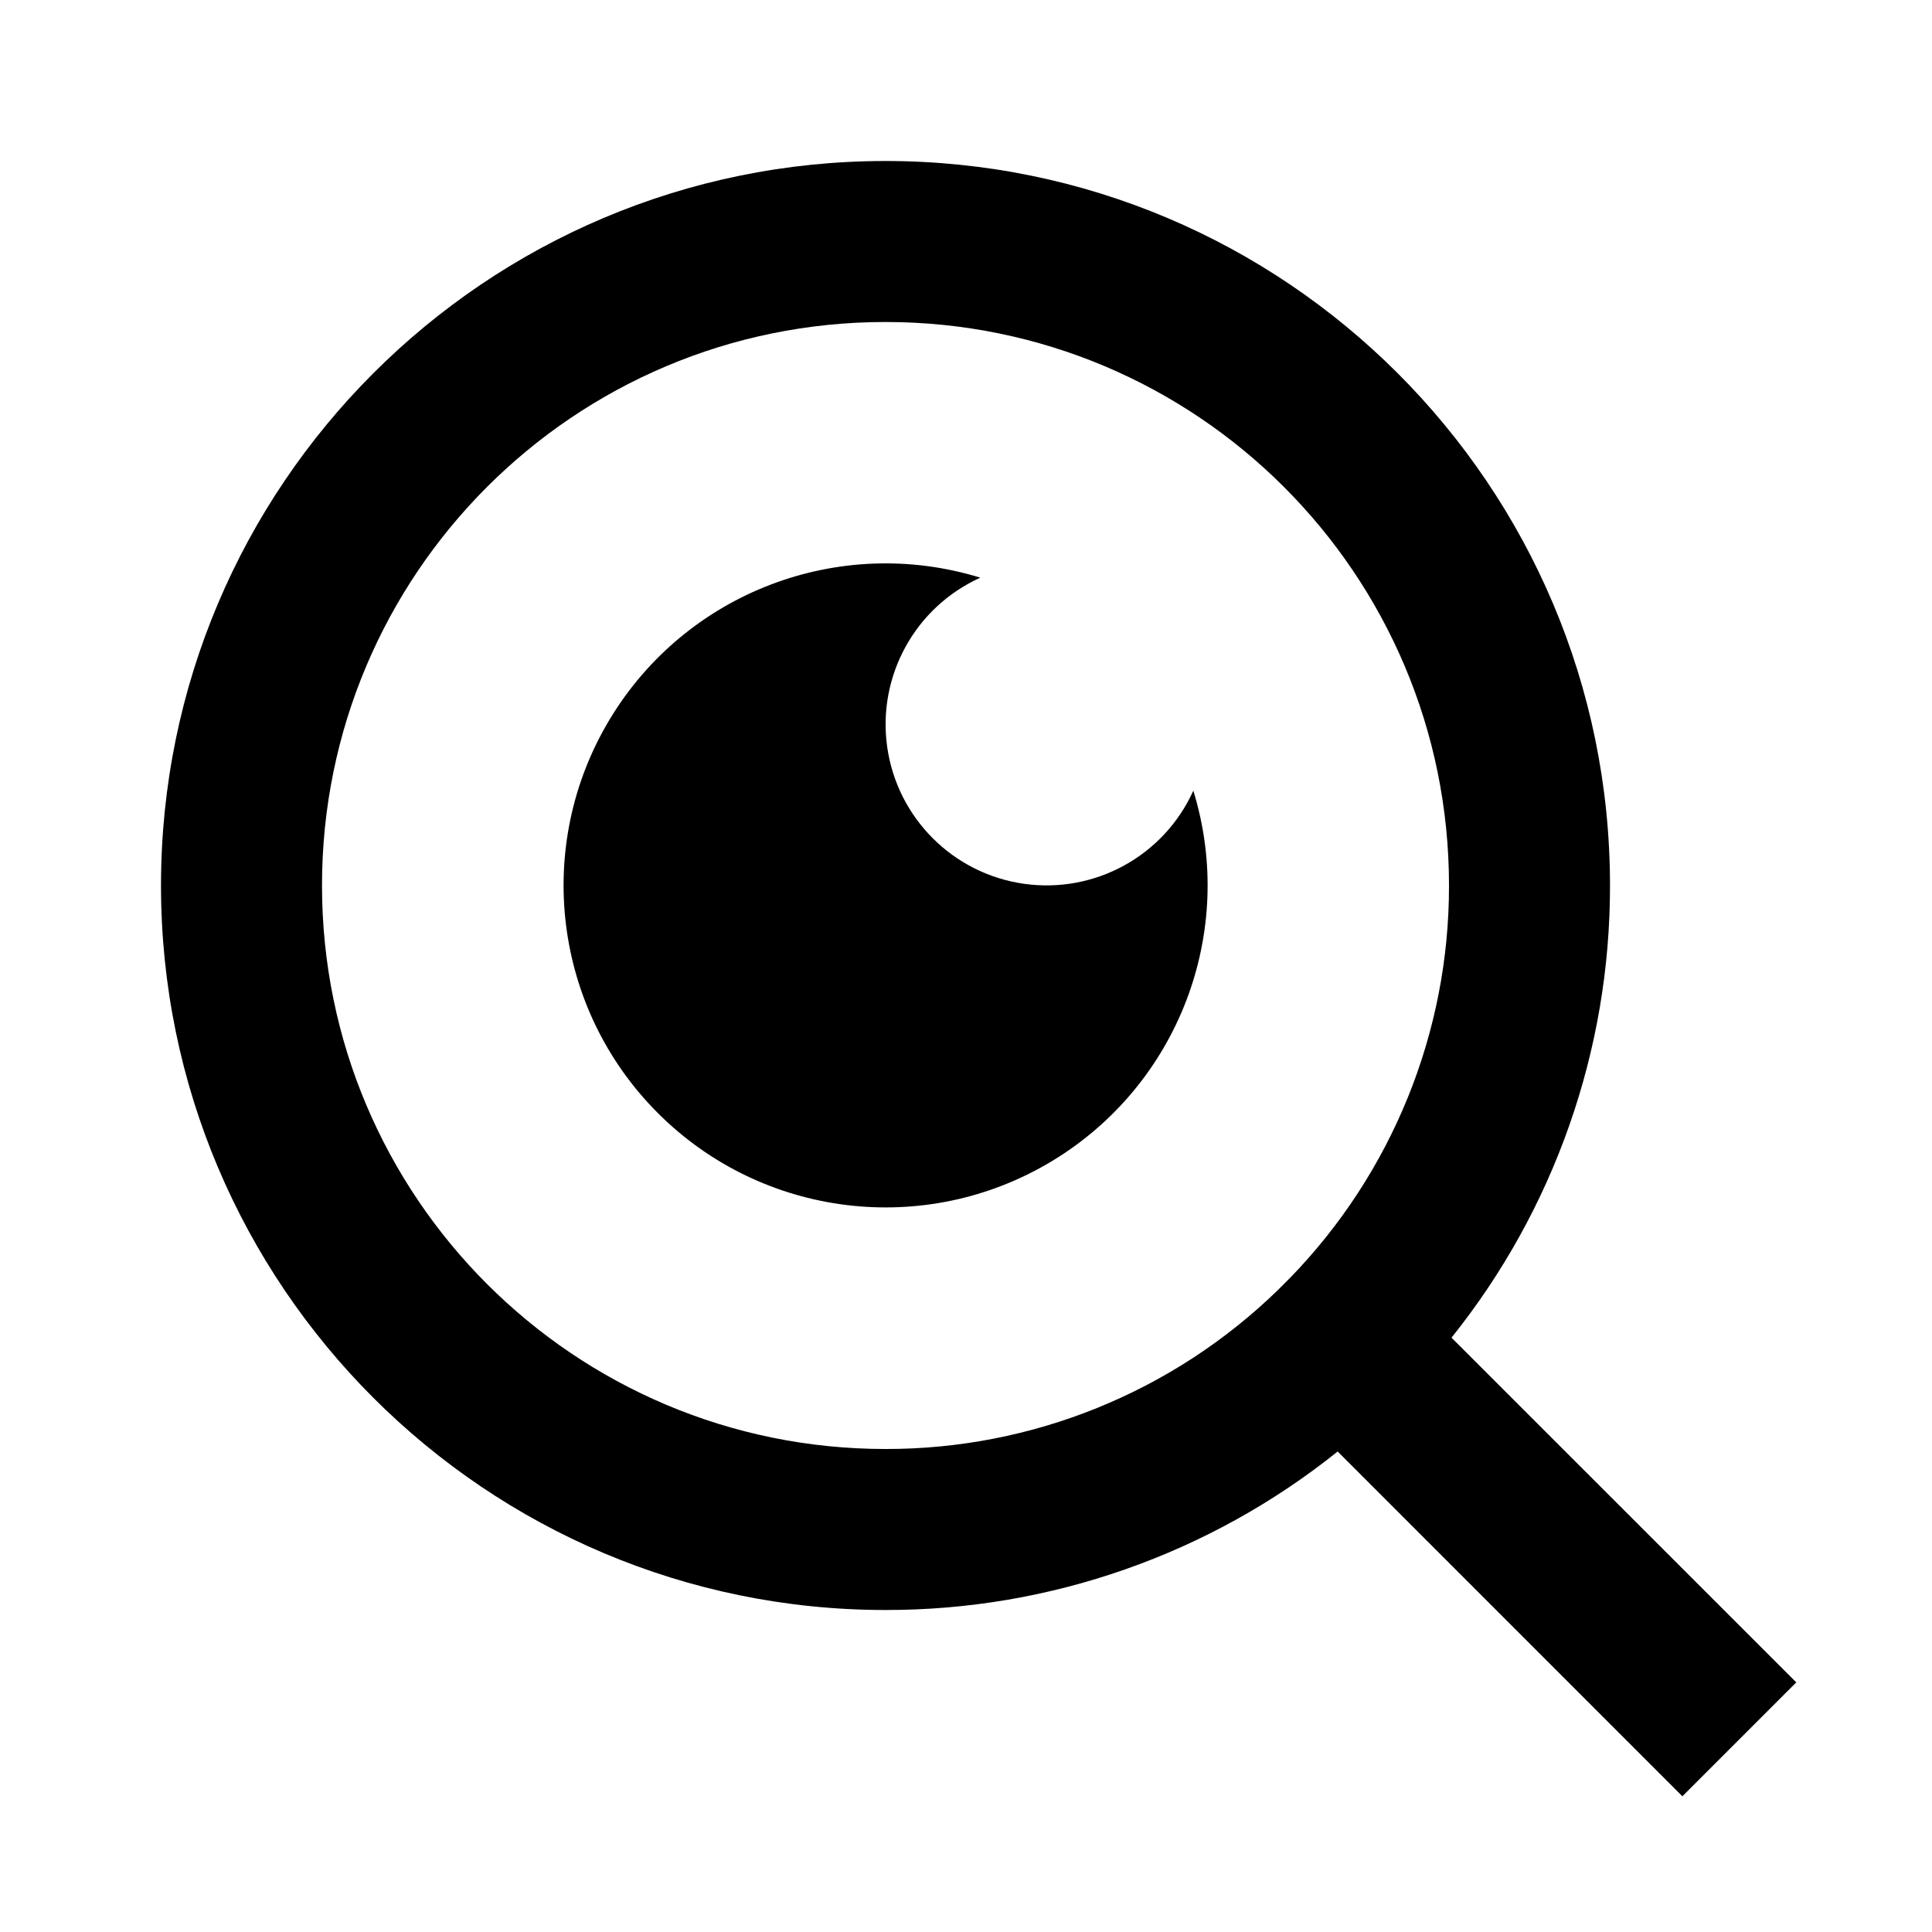
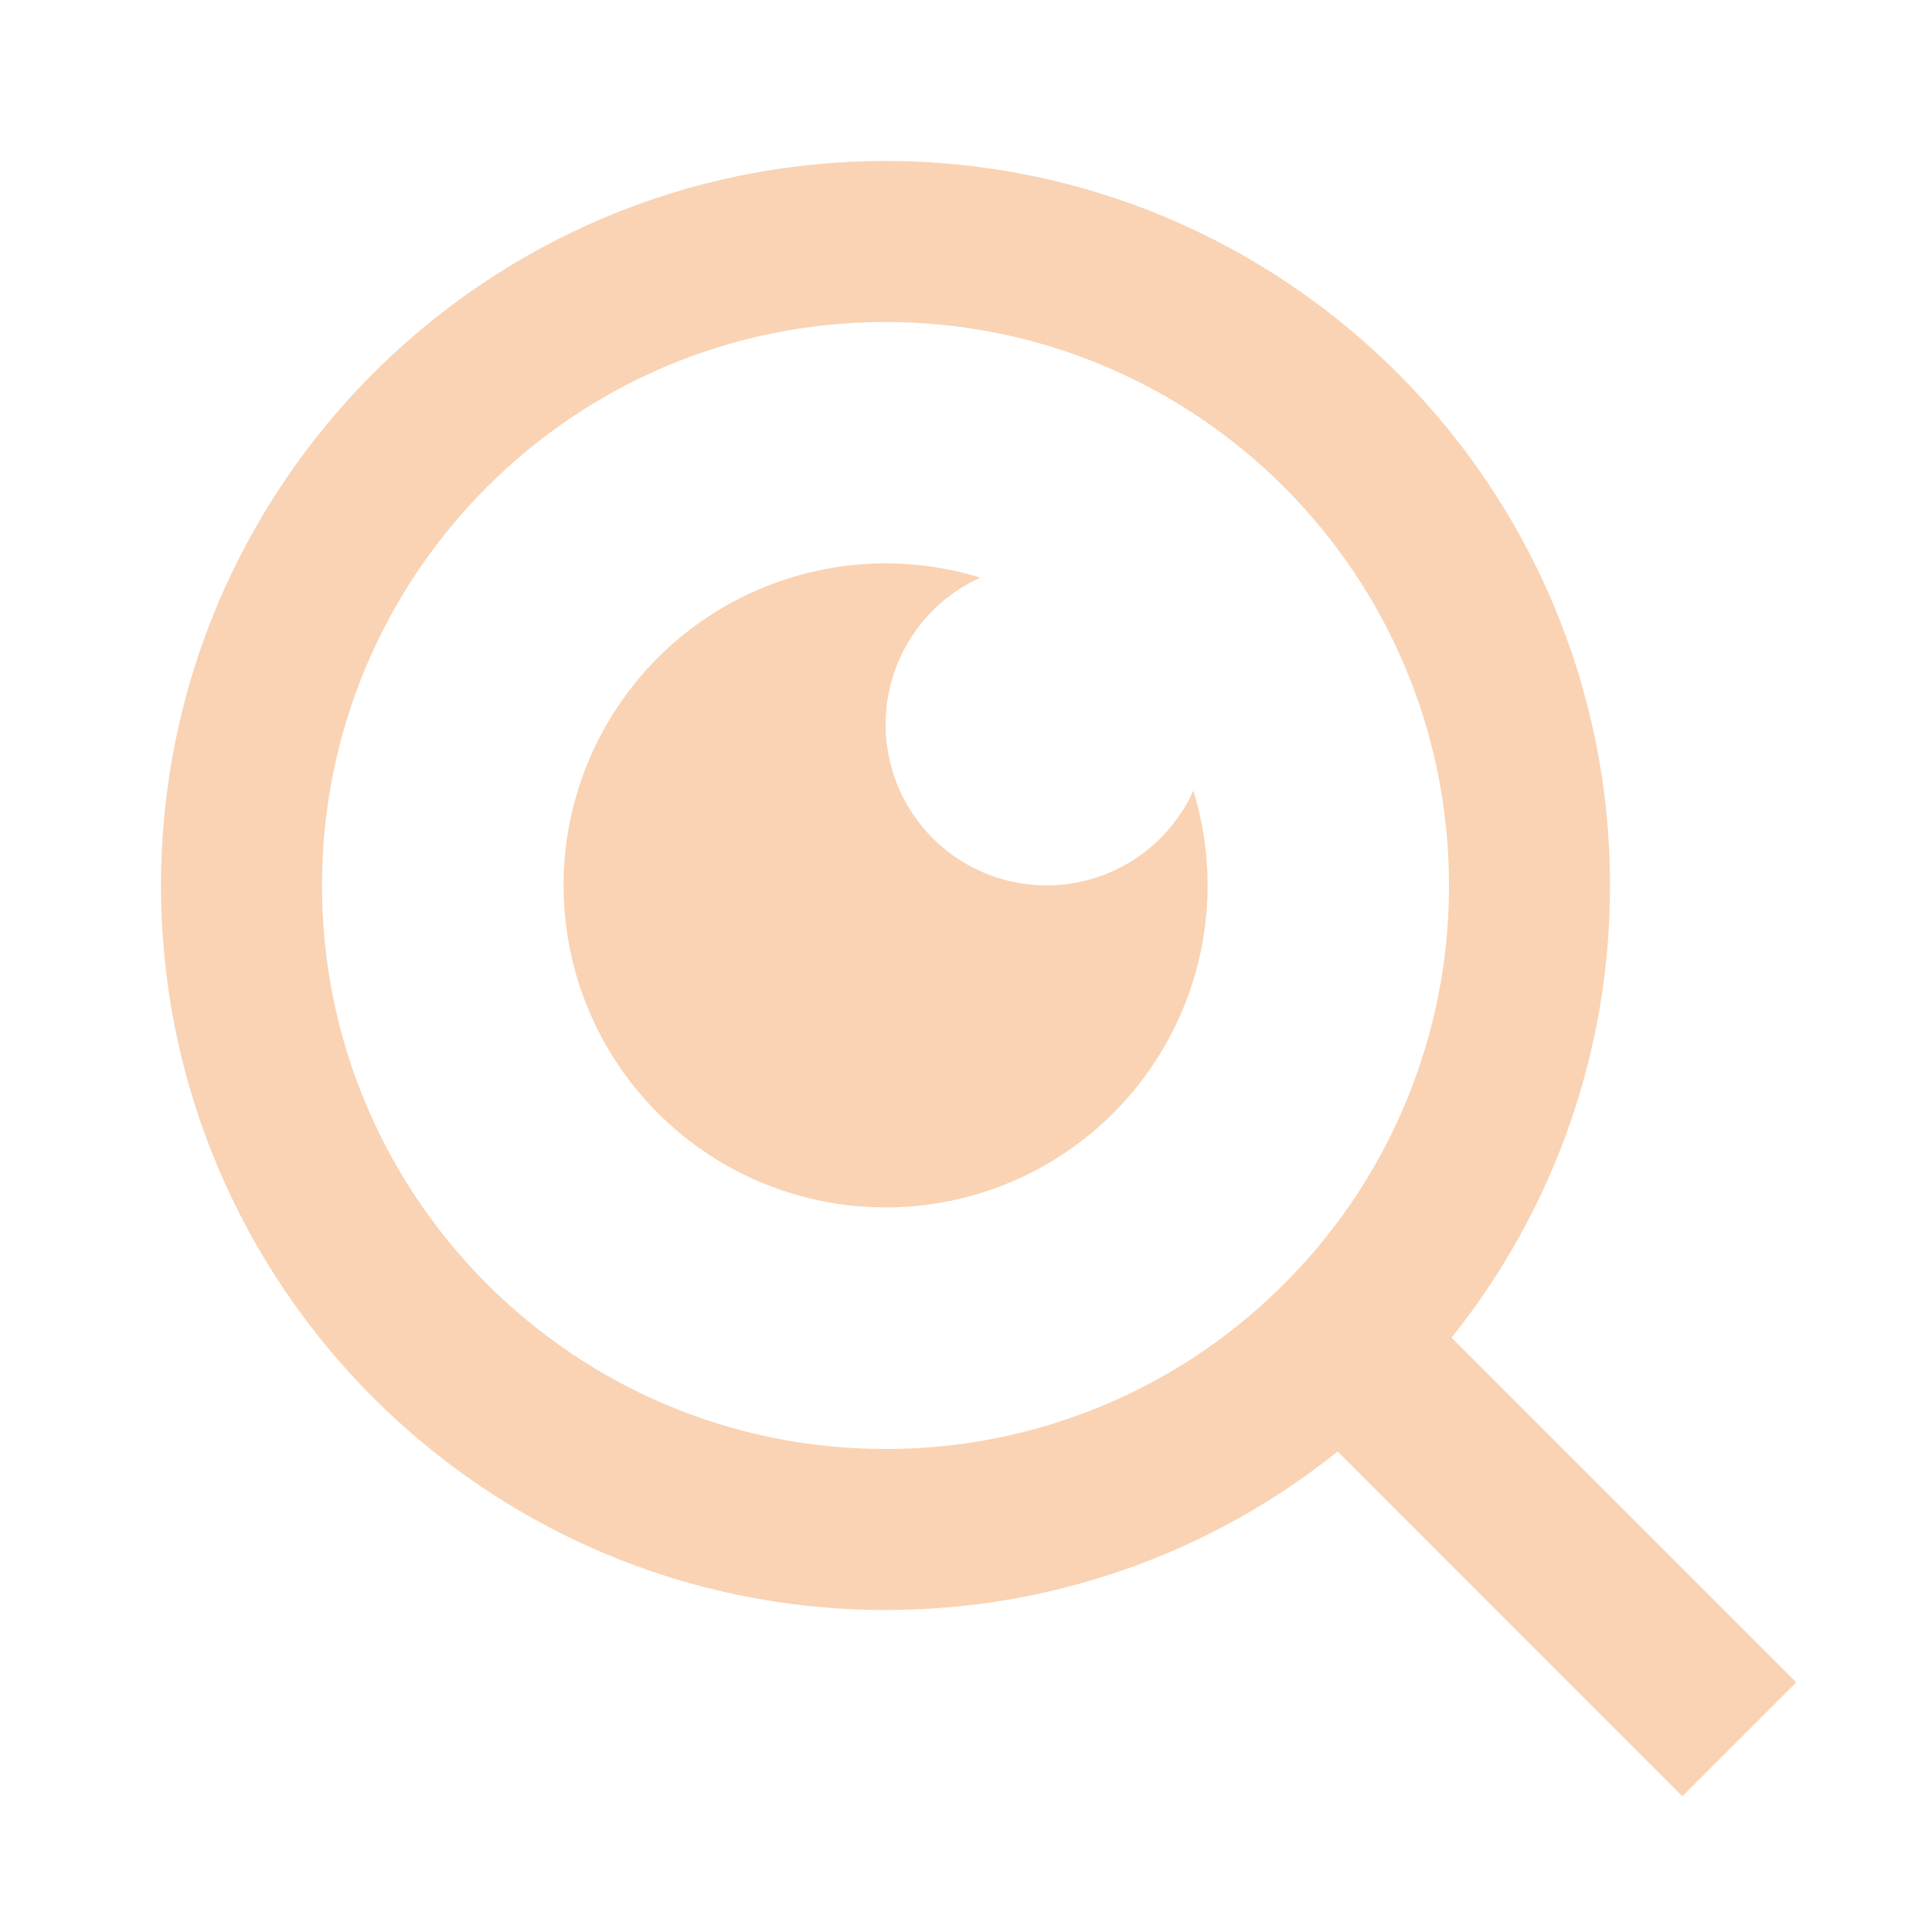
- <svg xmlns="http://www.w3.org/2000/svg" stroke="currentColor" fill="currentColor" stroke-width="0" viewBox="0 0 24 24" height="1em" width="1em">
+ <svg xmlns="http://www.w3.org/2000/svg" stroke="currentColor" fill="rgba(249, 211, 180, 1)" stroke-width="0" viewBox="0 0 24 24" height="1em" width="1em">
  <g>
    <path fill="none" d="M0 0h24v24H0z" />
    <path d="M18.031 16.617l4.283 4.282-1.415 1.415-4.282-4.283A8.96 8.96 0 0 1 11 20c-4.968 0-9-4.032-9-9s4.032-9 9-9 9 4.032 9 9a8.96 8.96 0 0 1-1.969 5.617zm-2.006-.742A6.977 6.977 0 0 0 18 11c0-3.868-3.133-7-7-7-3.868 0-7 3.132-7 7 0 3.867 3.132 7 7 7a6.977 6.977 0 0 0 4.875-1.975l.15-.15zm-3.847-8.699a2 2 0 1 0 2.646 2.646 4 4 0 1 1-2.646-2.646z" />
  </g>
</svg>
